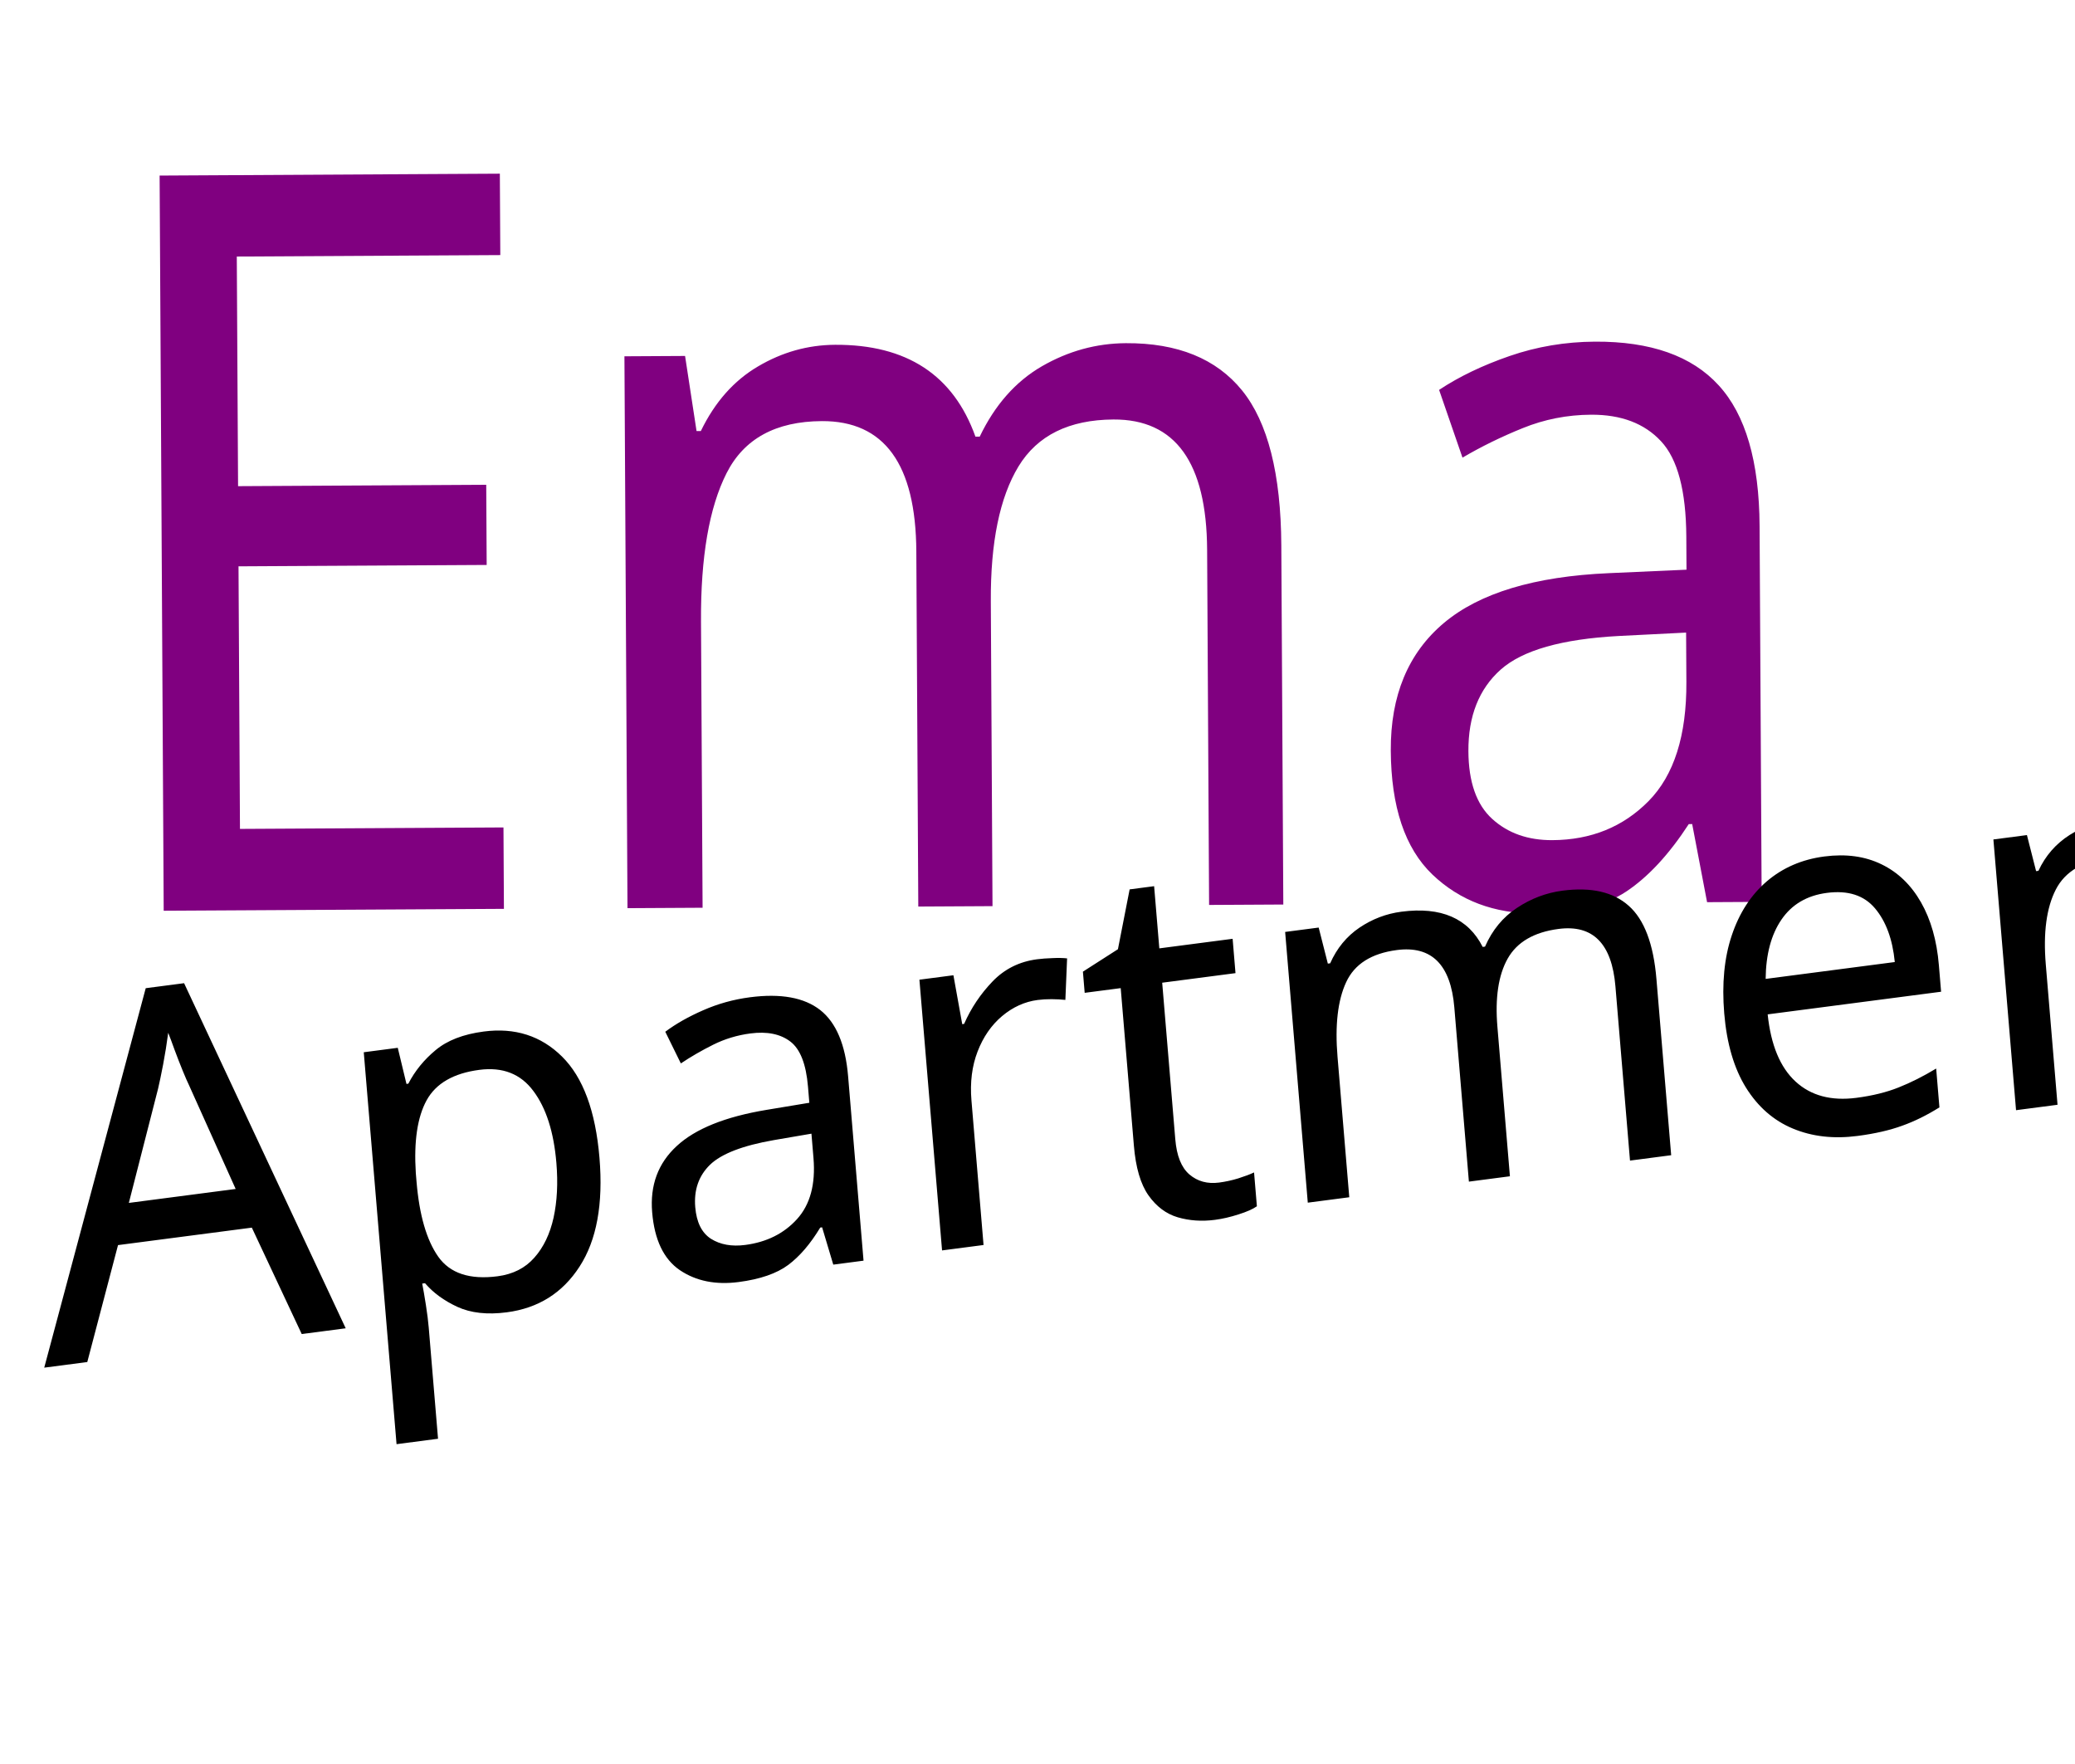
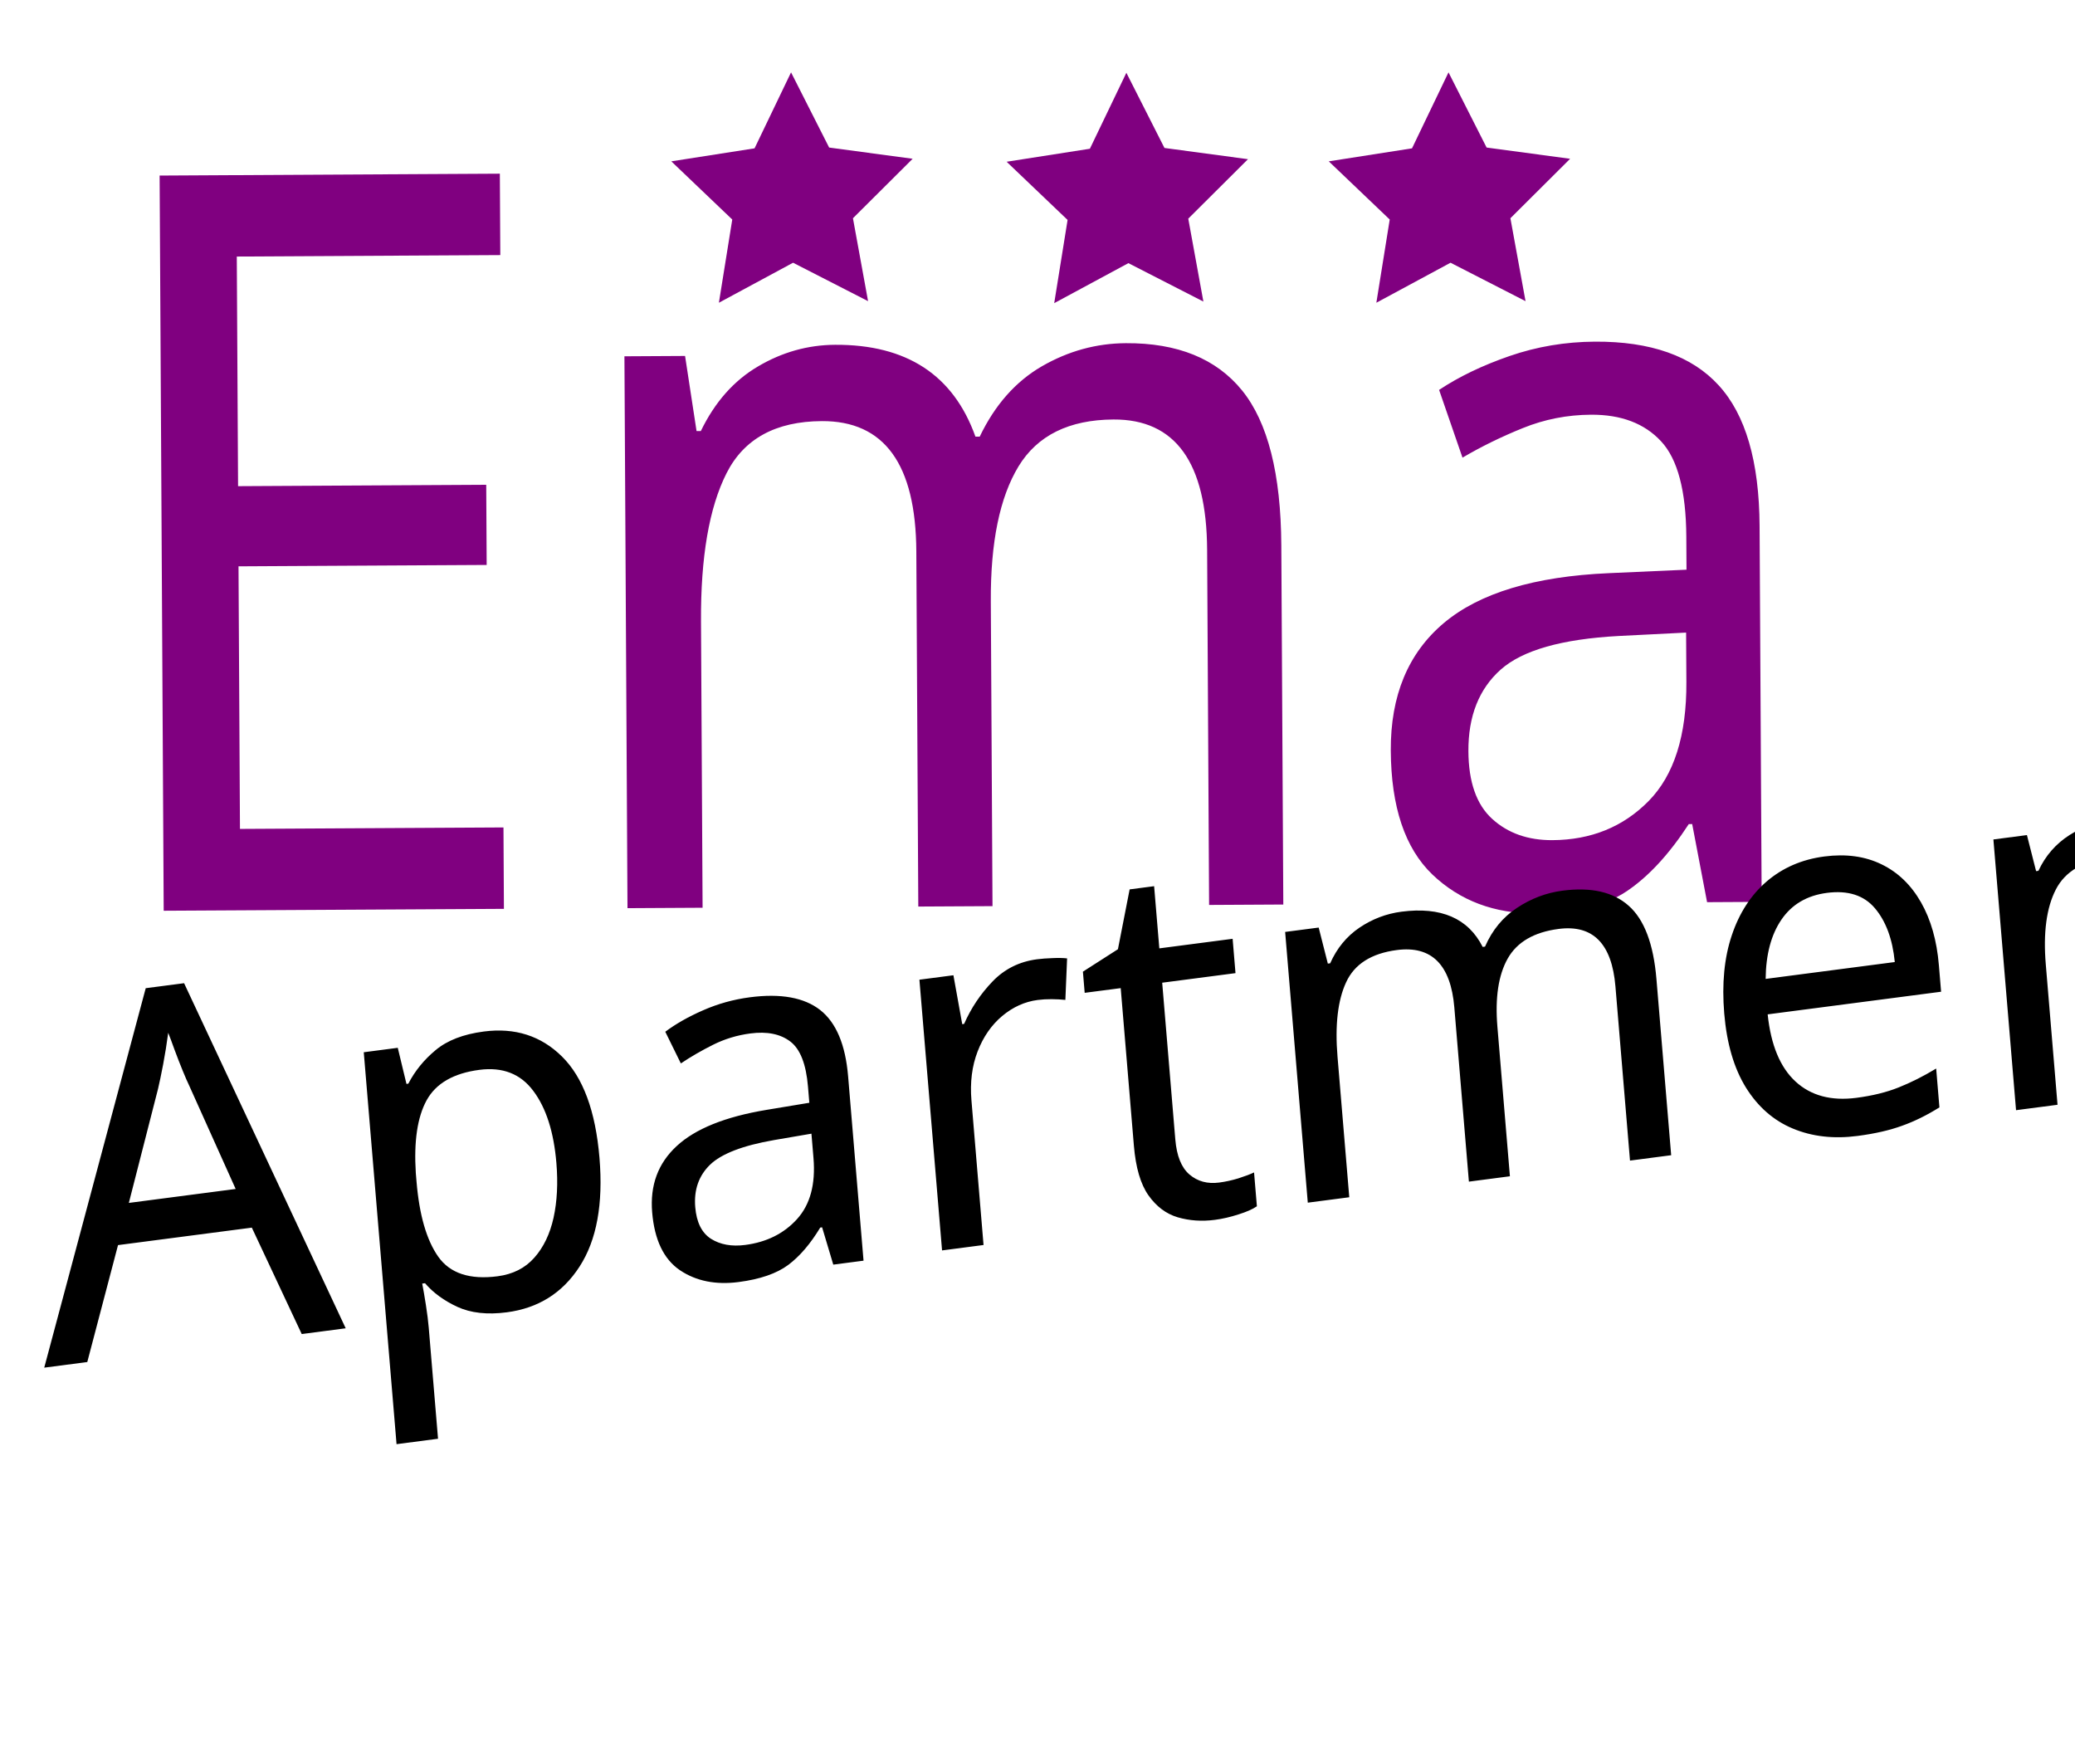
<svg xmlns="http://www.w3.org/2000/svg" width="200mm" height="170mm" viewBox="0 0 200 170" version="1.1" id="svg5">
  <defs id="defs2" />
  <g id="layer1" style="display:inline">
    <text xml:space="preserve" style="font-style:normal;font-weight:normal;font-size:90.31px;line-height:1.25;font-family:sans-serif;fill:#800080;fill-opacity:1;stroke:none;stroke-width:2.258" x="8.037" y="79.96" id="text3310" transform="matrix(0.9101275,-0.00504715,0.00609296,1.098713,0,0)">
      <tspan id="tspan3308" style="font-style:normal;font-variant:normal;font-weight:normal;font-stretch:normal;font-family:'Peace Sans';-inkscape-font-specification:'Peace Sans';fill:#800080;stroke-width:2.258" x="8.037" y="79.96">Ema</tspan>
    </text>
  </g>
  <g id="layer2" style="display:inline">
    <text xml:space="preserve" style="font-style:normal;font-weight:normal;font-size:47.338px;line-height:1.25;font-family:sans-serif;display:inline;fill:#000000;fill-opacity:1;stroke:none;stroke-width:0.247" x="-6.953" y="127.339" id="text10889" transform="matrix(0.9620706,-0.1256056,0.08601298,1.028195,0,0)">
      <tspan id="tspan10887" style="font-style:normal;font-variant:normal;font-weight:normal;font-stretch:normal;font-size:47.338px;font-family:'Mr Dafoe';-inkscape-font-specification:'Mr Dafoe';fill:#000000;stroke-width:0.247" x="-6.953" y="127.339">Apartments</tspan>
    </text>
  </g>
+   <path style="fill:#800080;stroke:#0000ff;stroke-width:0" id="path1547" d="m 289.456,86.943 -27.322,-13.997 -27.02,14.573 4.869,-30.31 -22.209,-21.194 30.331,-4.736 13.294,-27.671 13.877,27.383 30.425,4.092 -21.755,21.66 z" transform="matrix(0.2645833,0,0,0.2645833,7.084155,6.019368)" />
+   <path style="fill:#800080;stroke:#0000ff;stroke-width:0" id="path1547-7" transform="matrix(0.2645833,0,0,0.2645833,39.40413,6.058947)" d="m 289.456,86.943 -27.322,-13.997 -27.02,14.573 4.869,-30.31 -22.209,-21.194 30.331,-4.736 13.294,-27.671 13.877,27.383 30.425,4.092 -21.755,21.66 z" />
+   <path style="fill:#800080;stroke:#0000ff;stroke-width:0" id="path1547-2" transform="matrix(0.2645833,0,0,0.2645833,70.45369,6.019368)" d="m 289.456,86.943 -27.322,-13.997 -27.02,14.573 4.869,-30.31 -22.209,-21.194 30.331,-4.736 13.294,-27.671 13.877,27.383 30.425,4.092 -21.755,21.66 z" />
</svg>
